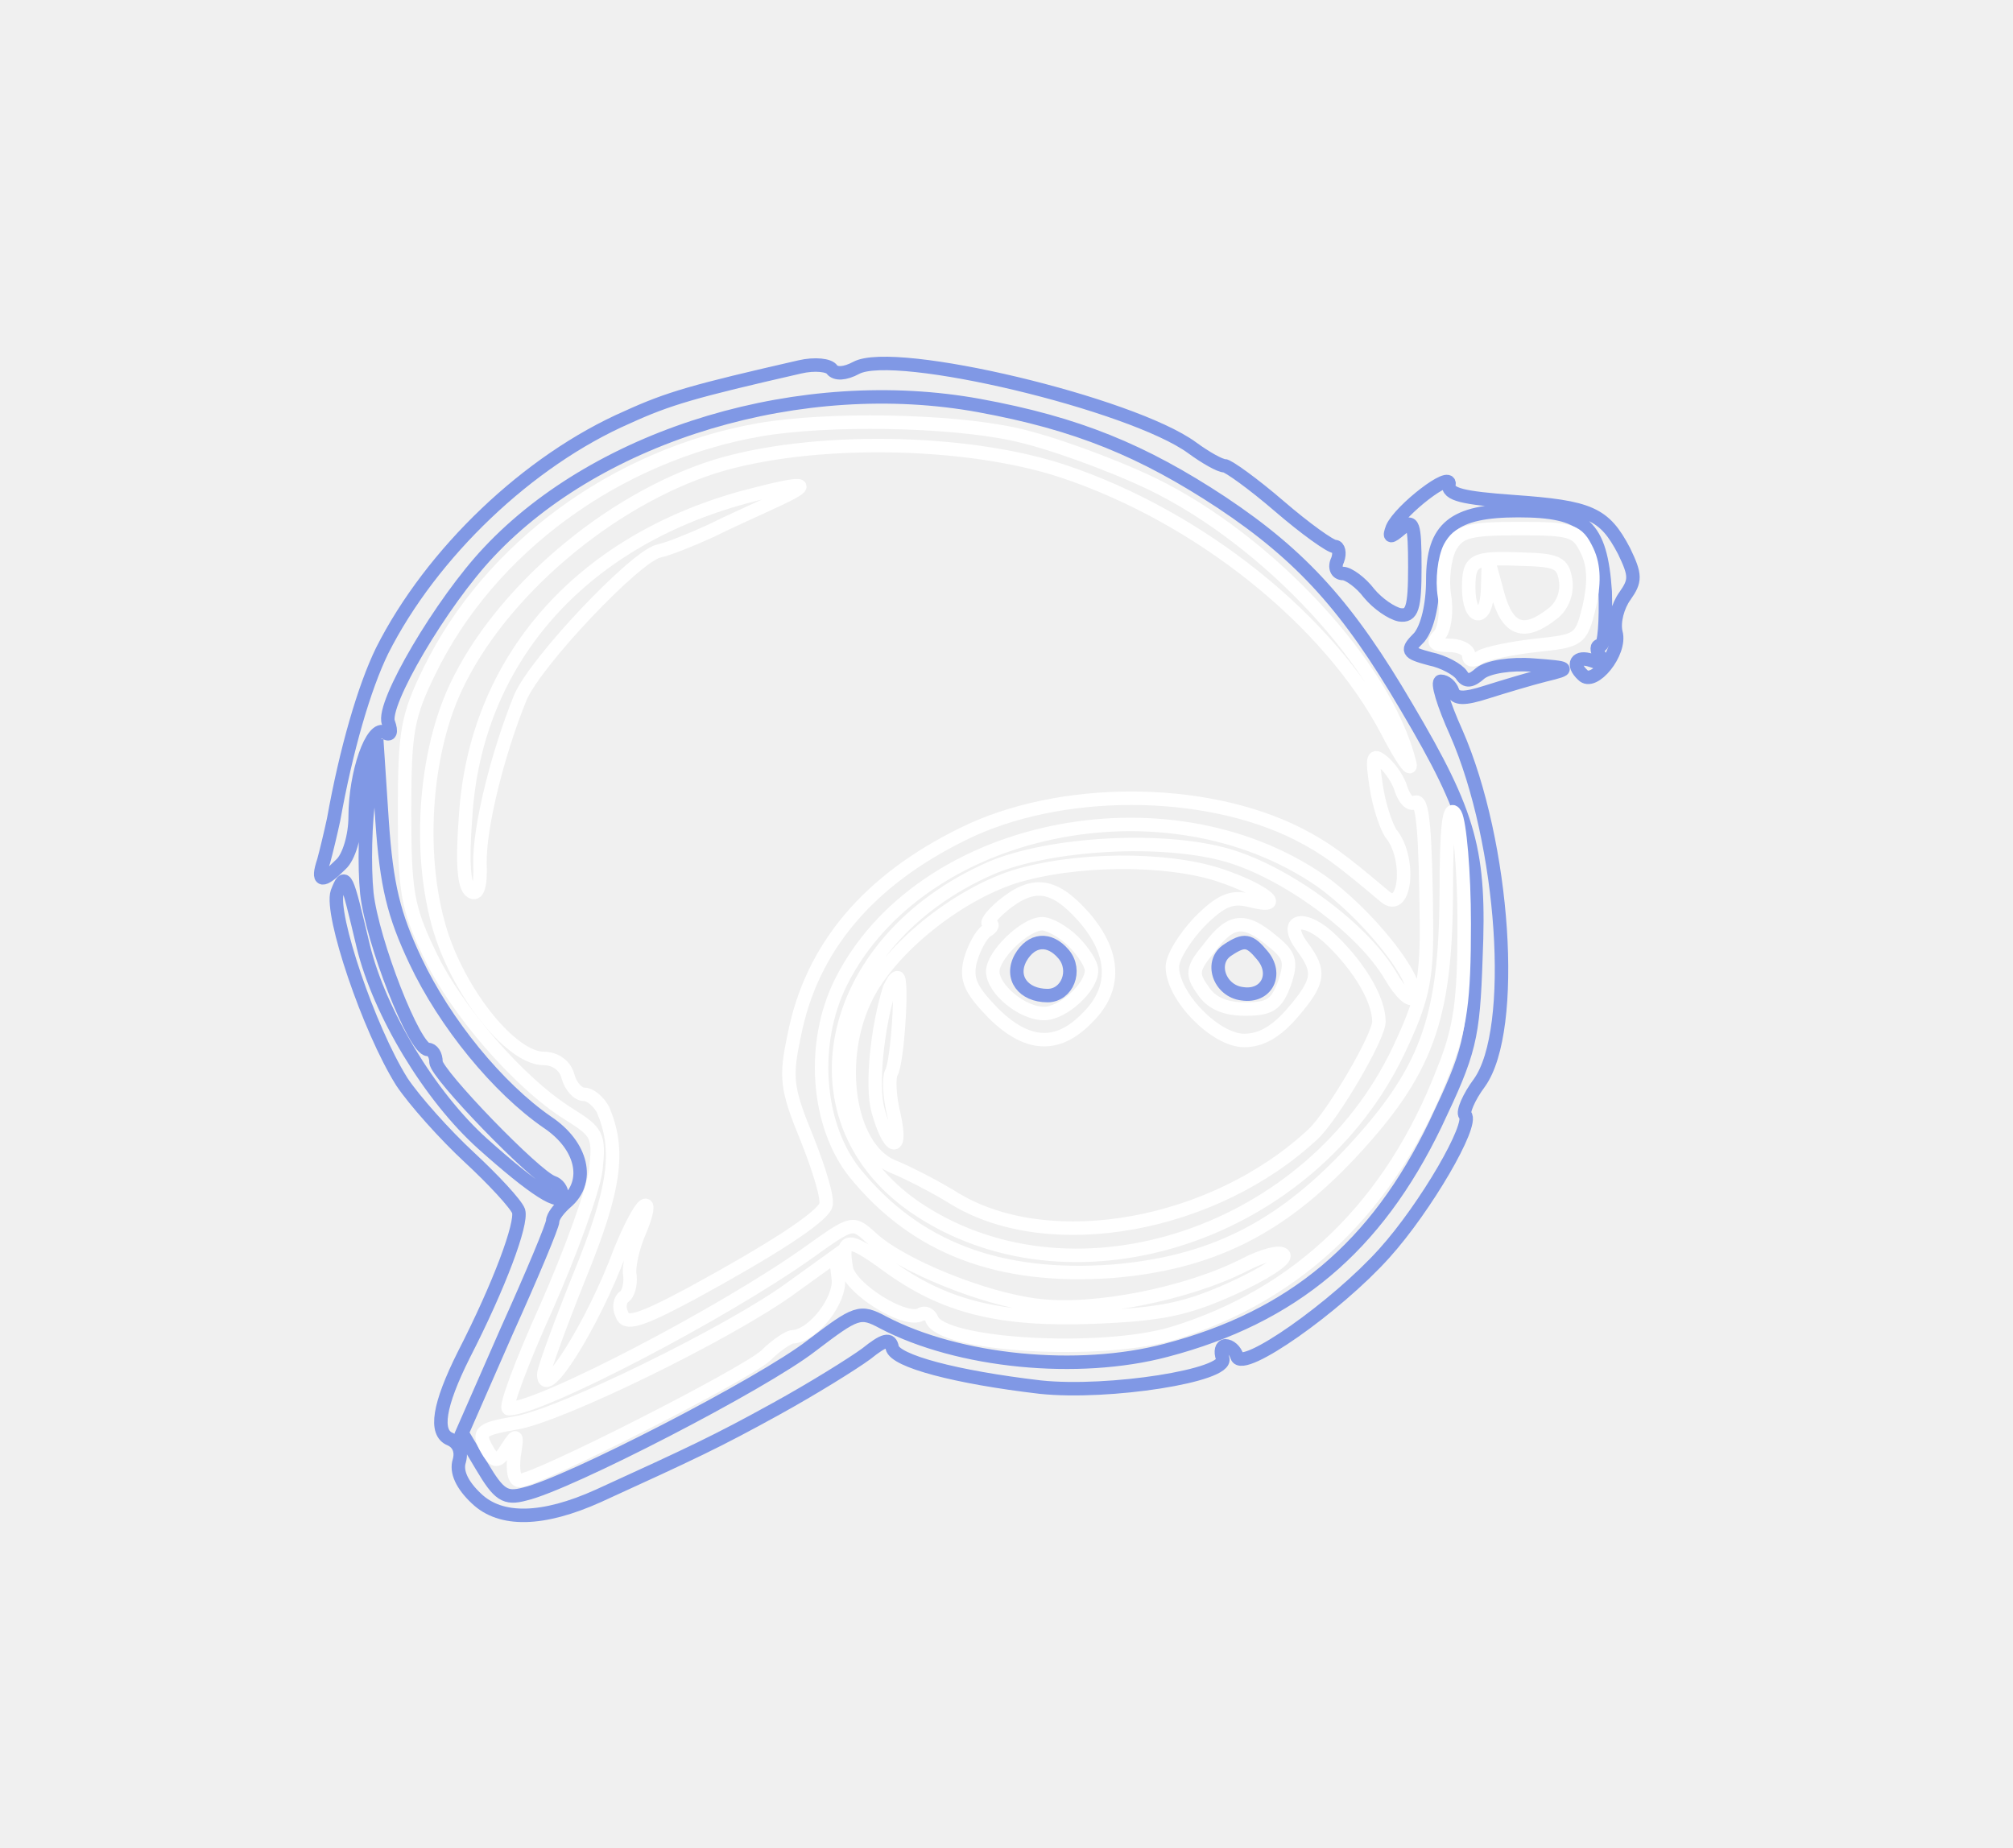
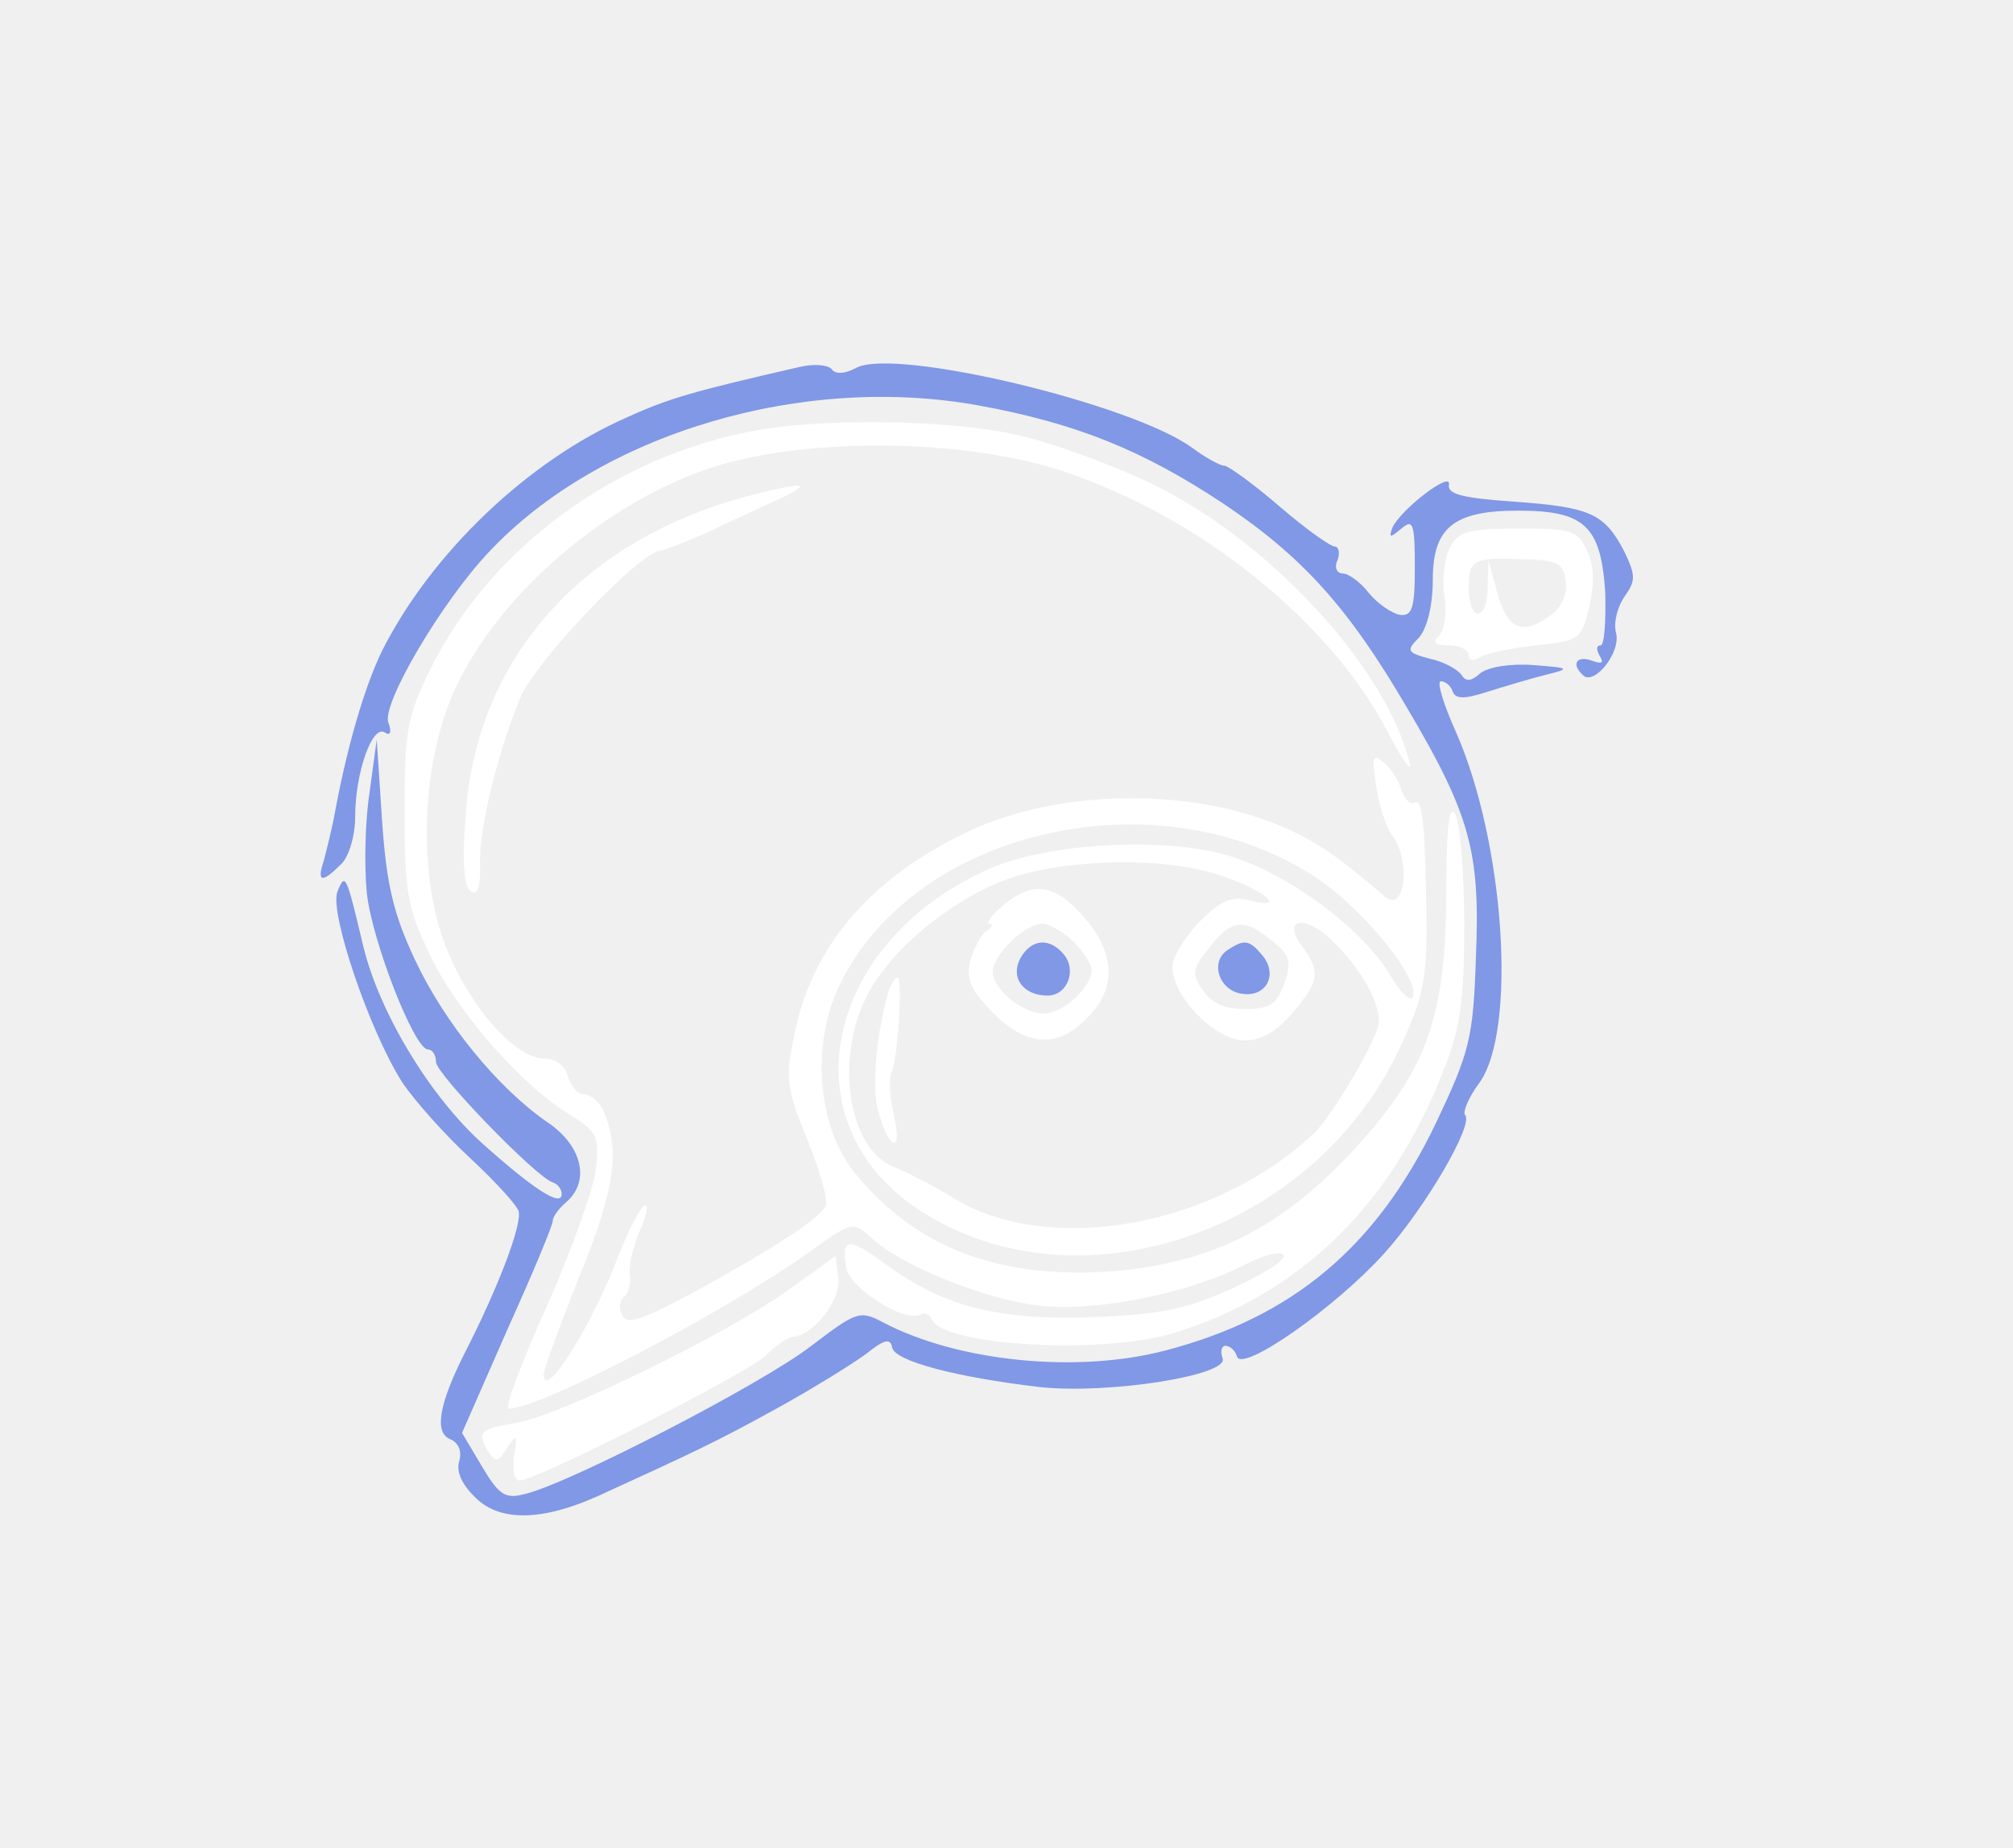
<svg xmlns="http://www.w3.org/2000/svg" version="1.0" preserveAspectRatio="xMidYMid meet" viewBox="45.45 41.14 224.16 205.69">
-   <g transform="translate(0,297) scale(0.1,-0.1)" fill="transparent" stroke="hsl(226, 66%, 70%)" stroke-width="15">
+   <g transform="translate(0,297) scale(0.1,-0.1)" fill="hsl(226, 66%, 70%)">
    <path d="M1345 2150 c-118 -27 -146 -35 -192 -56 -110 -48 -218 -151 -273 -260 -20 -41 -40 -110 -54 -188 -3 -14 -8 -35 -11 -46 -8 -24 -2 -25 19 -4 9 8 16 32 16 53 0 49 19 103 33 94 6 -4 8 0 4 11 -8 20 59 134 112 190 124 132 349 199 546 163 109 -20 182 -50 270 -108 90 -60 141 -117 206 -228 71 -120 82 -161 77 -279 -3 -90 -7 -105 -45 -185 -66 -137 -159 -215 -300 -252 -98 -26 -231 -13 -315 31 -26 14 -30 12 -80 -26 -54 -42 -271 -154 -319 -165 -22 -6 -29 -1 -48 31 l-22 37 50 114 c28 62 51 117 51 122 0 5 7 14 15 21 27 23 18 63 -21 89 -55 38 -114 110 -147 180 -24 51 -32 83 -37 155 l-6 91 -8 -59 c-5 -32 -6 -82 -3 -112 6 -54 53 -174 68 -174 5 0 9 -6 9 -14 0 -13 111 -128 130 -134 6 -2 10 -8 10 -13 0 -15 -31 5 -88 56 -59 53 -115 146 -133 220 -19 80 -20 83 -29 60 -8 -24 35 -152 72 -211 14 -21 48 -59 75 -84 27 -25 52 -52 55 -60 4 -14 -21 -82 -61 -160 -28 -56 -33 -87 -15 -94 9 -4 13 -13 10 -24 -4 -12 3 -27 19 -42 27 -26 74 -25 136 3 105 48 131 60 198 97 40 22 85 50 100 61 20 16 27 18 29 7 3 -15 71 -33 165 -44 76 -8 210 13 203 32 -3 8 -1 14 3 14 5 0 11 -5 13 -12 6 -18 110 55 164 115 46 51 100 144 90 154 -3 3 4 20 16 36 42 59 28 267 -26 390 -14 31 -22 57 -17 57 5 0 11 -5 13 -11 3 -9 13 -9 38 -1 19 6 49 15 65 19 29 7 28 8 -13 11 -25 2 -50 -2 -59 -9 -10 -9 -16 -10 -21 -2 -4 6 -20 15 -35 18 -26 7 -27 9 -12 24 9 11 15 36 15 64 0 58 23 77 95 77 74 0 92 -17 97 -90 1 -33 -1 -60 -5 -60 -5 0 -5 -5 -1 -12 5 -8 2 -9 -9 -5 -17 6 -23 -4 -10 -16 12 -13 43 25 37 47 -3 12 2 30 10 41 12 17 12 23 -1 50 -22 42 -38 49 -123 55 -56 4 -74 8 -72 19 3 16 -54 -28 -63 -48 -4 -11 -3 -12 10 -1 13 11 15 6 15 -43 0 -46 -3 -55 -17 -53 -9 2 -24 12 -34 24 -9 12 -23 22 -29 22 -7 0 -10 7 -6 15 3 8 1 15 -3 15 -5 0 -33 20 -62 45 -29 25 -57 45 -61 45 -5 0 -21 9 -36 20 -67 49 -331 112 -374 89 -13 -7 -23 -7 -27 -2 -3 5 -19 7 -36 3z" />
-     <path stroke="white" d="M1300 2080 c-159 -28 -300 -131 -367 -268 -25 -51 -28 -68 -28 -157 0 -88 3 -107 27 -157 29 -63 101 -146 156 -180 32 -20 34 -24 30 -62 -3 -23 -28 -92 -55 -153 -28 -62 -47 -113 -42 -113 35 0 240 107 334 174 49 35 49 35 70 16 32 -30 125 -68 185 -75 63 -8 167 13 230 45 21 11 41 16 44 11 3 -5 -22 -21 -57 -37 -51 -23 -79 -29 -154 -32 -105 -4 -167 11 -231 58 -44 32 -51 31 -45 -4 5 -23 66 -61 83 -51 4 3 10 0 12 -5 10 -30 190 -40 269 -16 140 43 243 142 301 293 19 47 23 78 23 163 0 58 -5 113 -10 122 -7 12 -10 -15 -10 -90 -1 -139 -22 -197 -107 -288 -79 -84 -156 -122 -265 -131 -126 -9 -219 26 -287 110 -42 53 -49 144 -15 212 87 174 361 232 534 113 51 -36 110 -109 103 -129 -2 -7 -14 4 -25 23 -31 53 -116 115 -181 134 -72 21 -198 14 -264 -14 -187 -82 -229 -285 -78 -382 174 -112 435 -25 532 179 26 55 31 77 31 136 -1 110 -4 145 -13 140 -5 -3 -11 3 -15 14 -3 11 -12 24 -20 31 -12 10 -13 6 -8 -27 3 -21 11 -44 16 -52 23 -27 17 -90 -6 -71 -51 43 -66 54 -97 70 -105 53 -266 53 -373 0 -106 -52 -169 -127 -188 -224 -10 -47 -9 -59 14 -115 14 -35 24 -68 21 -75 -6 -14 -60 -49 -150 -98 -58 -31 -73 -35 -77 -23 -4 8 -2 17 3 20 4 3 7 13 6 23 -2 9 3 32 11 50 8 19 10 31 5 28 -5 -3 -17 -26 -27 -51 -30 -81 -85 -168 -85 -137 0 6 18 55 40 110 40 98 45 140 26 185 -5 9 -14 17 -21 17 -7 0 -15 9 -18 20 -3 12 -14 20 -27 20 -33 0 -85 61 -110 127 -31 82 -26 205 12 286 49 105 169 208 288 246 106 33 279 31 388 -5 153 -51 297 -167 361 -289 17 -33 29 -49 25 -35 -27 107 -157 247 -287 310 -46 22 -115 47 -153 55 -73 16 -209 18 -284 5z m513 -496 c51 -17 76 -39 33 -28 -20 5 -32 0 -56 -24 -16 -17 -30 -39 -30 -50 0 -33 48 -82 80 -82 19 0 36 10 54 31 30 35 31 46 11 73 -24 32 3 37 33 7 31 -30 52 -66 52 -90 0 -17 -51 -104 -73 -125 -110 -103 -292 -136 -398 -73 -24 15 -56 31 -71 37 -49 21 -64 120 -28 190 27 53 99 111 163 132 67 21 170 22 230 2z m58 -73 c20 -16 22 -23 14 -47 -9 -24 -16 -29 -44 -29 -23 0 -38 7 -47 21 -13 18 -12 24 7 47 24 32 39 34 70 8z" />
-     <path stroke="white" d="M1571 1550 c-13 -11 -19 -20 -15 -20 5 0 4 -4 -3 -8 -6 -4 -14 -19 -18 -33 -5 -21 0 -32 25 -58 38 -38 72 -40 105 -6 33 32 32 72 -4 113 -33 37 -56 40 -90 12z m79 -40 c11 -11 20 -25 20 -32 0 -19 -32 -48 -53 -48 -24 0 -57 27 -57 47 0 18 36 53 55 53 8 0 24 -9 35 -20z" />
+     <path fill="white" d="M1300 2080 c-159 -28 -300 -131 -367 -268 -25 -51 -28 -68 -28 -157 0 -88 3 -107 27 -157 29 -63 101 -146 156 -180 32 -20 34 -24 30 -62 -3 -23 -28 -92 -55 -153 -28 -62 -47 -113 -42 -113 35 0 240 107 334 174 49 35 49 35 70 16 32 -30 125 -68 185 -75 63 -8 167 13 230 45 21 11 41 16 44 11 3 -5 -22 -21 -57 -37 -51 -23 -79 -29 -154 -32 -105 -4 -167 11 -231 58 -44 32 -51 31 -45 -4 5 -23 66 -61 83 -51 4 3 10 0 12 -5 10 -30 190 -40 269 -16 140 43 243 142 301 293 19 47 23 78 23 163 0 58 -5 113 -10 122 -7 12 -10 -15 -10 -90 -1 -139 -22 -197 -107 -288 -79 -84 -156 -122 -265 -131 -126 -9 -219 26 -287 110 -42 53 -49 144 -15 212 87 174 361 232 534 113 51 -36 110 -109 103 -129 -2 -7 -14 4 -25 23 -31 53 -116 115 -181 134 -72 21 -198 14 -264 -14 -187 -82 -229 -285 -78 -382 174 -112 435 -25 532 179 26 55 31 77 31 136 -1 110 -4 145 -13 140 -5 -3 -11 3 -15 14 -3 11 -12 24 -20 31 -12 10 -13 6 -8 -27 3 -21 11 -44 16 -52 23 -27 17 -90 -6 -71 -51 43 -66 54 -97 70 -105 53 -266 53 -373 0 -106 -52 -169 -127 -188 -224 -10 -47 -9 -59 14 -115 14 -35 24 -68 21 -75 -6 -14 -60 -49 -150 -98 -58 -31 -73 -35 -77 -23 -4 8 -2 17 3 20 4 3 7 13 6 23 -2 9 3 32 11 50 8 19 10 31 5 28 -5 -3 -17 -26 -27 -51 -30 -81 -85 -168 -85 -137 0 6 18 55 40 110 40 98 45 140 26 185 -5 9 -14 17 -21 17 -7 0 -15 9 -18 20 -3 12 -14 20 -27 20 -33 0 -85 61 -110 127 -31 82 -26 205 12 286 49 105 169 208 288 246 106 33 279 31 388 -5 153 -51 297 -167 361 -289 17 -33 29 -49 25 -35 -27 107 -157 247 -287 310 -46 22 -115 47 -153 55 -73 16 -209 18 -284 5z m513 -496 c51 -17 76 -39 33 -28 -20 5 -32 0 -56 -24 -16 -17 -30 -39 -30 -50 0 -33 48 -82 80 -82 19 0 36 10 54 31 30 35 31 46 11 73 -24 32 3 37 33 7 31 -30 52 -66 52 -90 0 -17 -51 -104 -73 -125 -110 -103 -292 -136 -398 -73 -24 15 -56 31 -71 37 -49 21 -64 120 -28 190 27 53 99 111 163 132 67 21 170 22 230 2z m58 -73 c20 -16 22 -23 14 -47 -9 -24 -16 -29 -44 -29 -23 0 -38 7 -47 21 -13 18 -12 24 7 47 24 32 39 34 70 8z" />
+     <path fill="white" d="M1571 1550 c-13 -11 -19 -20 -15 -20 5 0 4 -4 -3 -8 -6 -4 -14 -19 -18 -33 -5 -21 0 -32 25 -58 38 -38 72 -40 105 -6 33 32 32 72 -4 113 -33 37 -56 40 -90 12z m79 -40 c11 -11 20 -25 20 -32 0 -19 -32 -48 -53 -48 -24 0 -57 27 -57 47 0 18 36 53 55 53 8 0 24 -9 35 -20z" />
    <path d="M1591 1492 c-12 -22 3 -42 30 -42 22 0 33 28 18 46 -16 19 -36 17 -48 -4z" />
-     <path stroke="white" d="M1445 1458 c-14 -45 -20 -108 -13 -135 12 -45 28 -51 18 -6 -5 20 -6 41 -3 47 7 11 13 106 7 106 -3 0 -6 -6 -9 -12z" />
+     <path fill="white" d="M1445 1458 c-14 -45 -20 -108 -13 -135 12 -45 28 -51 18 -6 -5 20 -6 41 -3 47 7 11 13 106 7 106 -3 0 -6 -6 -9 -12z" />
    <path d="M1822 1501 c-21 -13 -10 -46 16 -49 27 -4 40 22 22 43 -14 17 -20 18 -38 6z" />
-     <path stroke="white" d="M1283 2005 c-183 -50 -299 -182 -310 -355 -4 -52 -2 -79 6 -84 7 -5 11 5 10 31 -1 40 20 124 45 185 17 40 128 157 154 163 10 2 35 12 57 22 22 11 56 26 75 35 43 20 31 21 -37 3z" />
-     <path stroke="white" d="M2069 1949 c-6 -12 -9 -36 -6 -54 3 -18 0 -38 -6 -44 -8 -8 -5 -11 11 -11 12 0 22 -5 22 -11 0 -6 5 -7 13 -2 6 4 35 10 62 13 48 5 50 6 59 42 6 26 6 46 -2 63 -11 23 -17 25 -76 25 -56 0 -67 -3 -77 -21z m129 -37 c2 -14 -4 -29 -15 -37 -32 -25 -50 -18 -61 23 l-10 37 -1 -33 c-1 -37 -21 -35 -21 2 0 31 5 34 58 32 41 -1 47 -4 50 -24z" />
-     <path stroke="white" d="M1335 1124 c-67 -49 -259 -143 -307 -150 -40 -7 -43 -10 -29 -33 7 -11 11 -10 20 5 11 17 12 16 8 -8 -2 -16 0 -28 6 -28 19 0 251 118 274 139 12 12 26 21 30 21 23 1 54 41 51 65 l-3 25 -50 -36z" />
+     <path fill="white" d="M1283 2005 c-183 -50 -299 -182 -310 -355 -4 -52 -2 -79 6 -84 7 -5 11 5 10 31 -1 40 20 124 45 185 17 40 128 157 154 163 10 2 35 12 57 22 22 11 56 26 75 35 43 20 31 21 -37 3z" />
+     <path fill="white" d="M2069 1949 c-6 -12 -9 -36 -6 -54 3 -18 0 -38 -6 -44 -8 -8 -5 -11 11 -11 12 0 22 -5 22 -11 0 -6 5 -7 13 -2 6 4 35 10 62 13 48 5 50 6 59 42 6 26 6 46 -2 63 -11 23 -17 25 -76 25 -56 0 -67 -3 -77 -21z m129 -37 c2 -14 -4 -29 -15 -37 -32 -25 -50 -18 -61 23 l-10 37 -1 -33 c-1 -37 -21 -35 -21 2 0 31 5 34 58 32 41 -1 47 -4 50 -24z" />
+     <path fill="white" d="M1335 1124 c-67 -49 -259 -143 -307 -150 -40 -7 -43 -10 -29 -33 7 -11 11 -10 20 5 11 17 12 16 8 -8 -2 -16 0 -28 6 -28 19 0 251 118 274 139 12 12 26 21 30 21 23 1 54 41 51 65 l-3 25 -50 -36z" />
  </g>
</svg>
